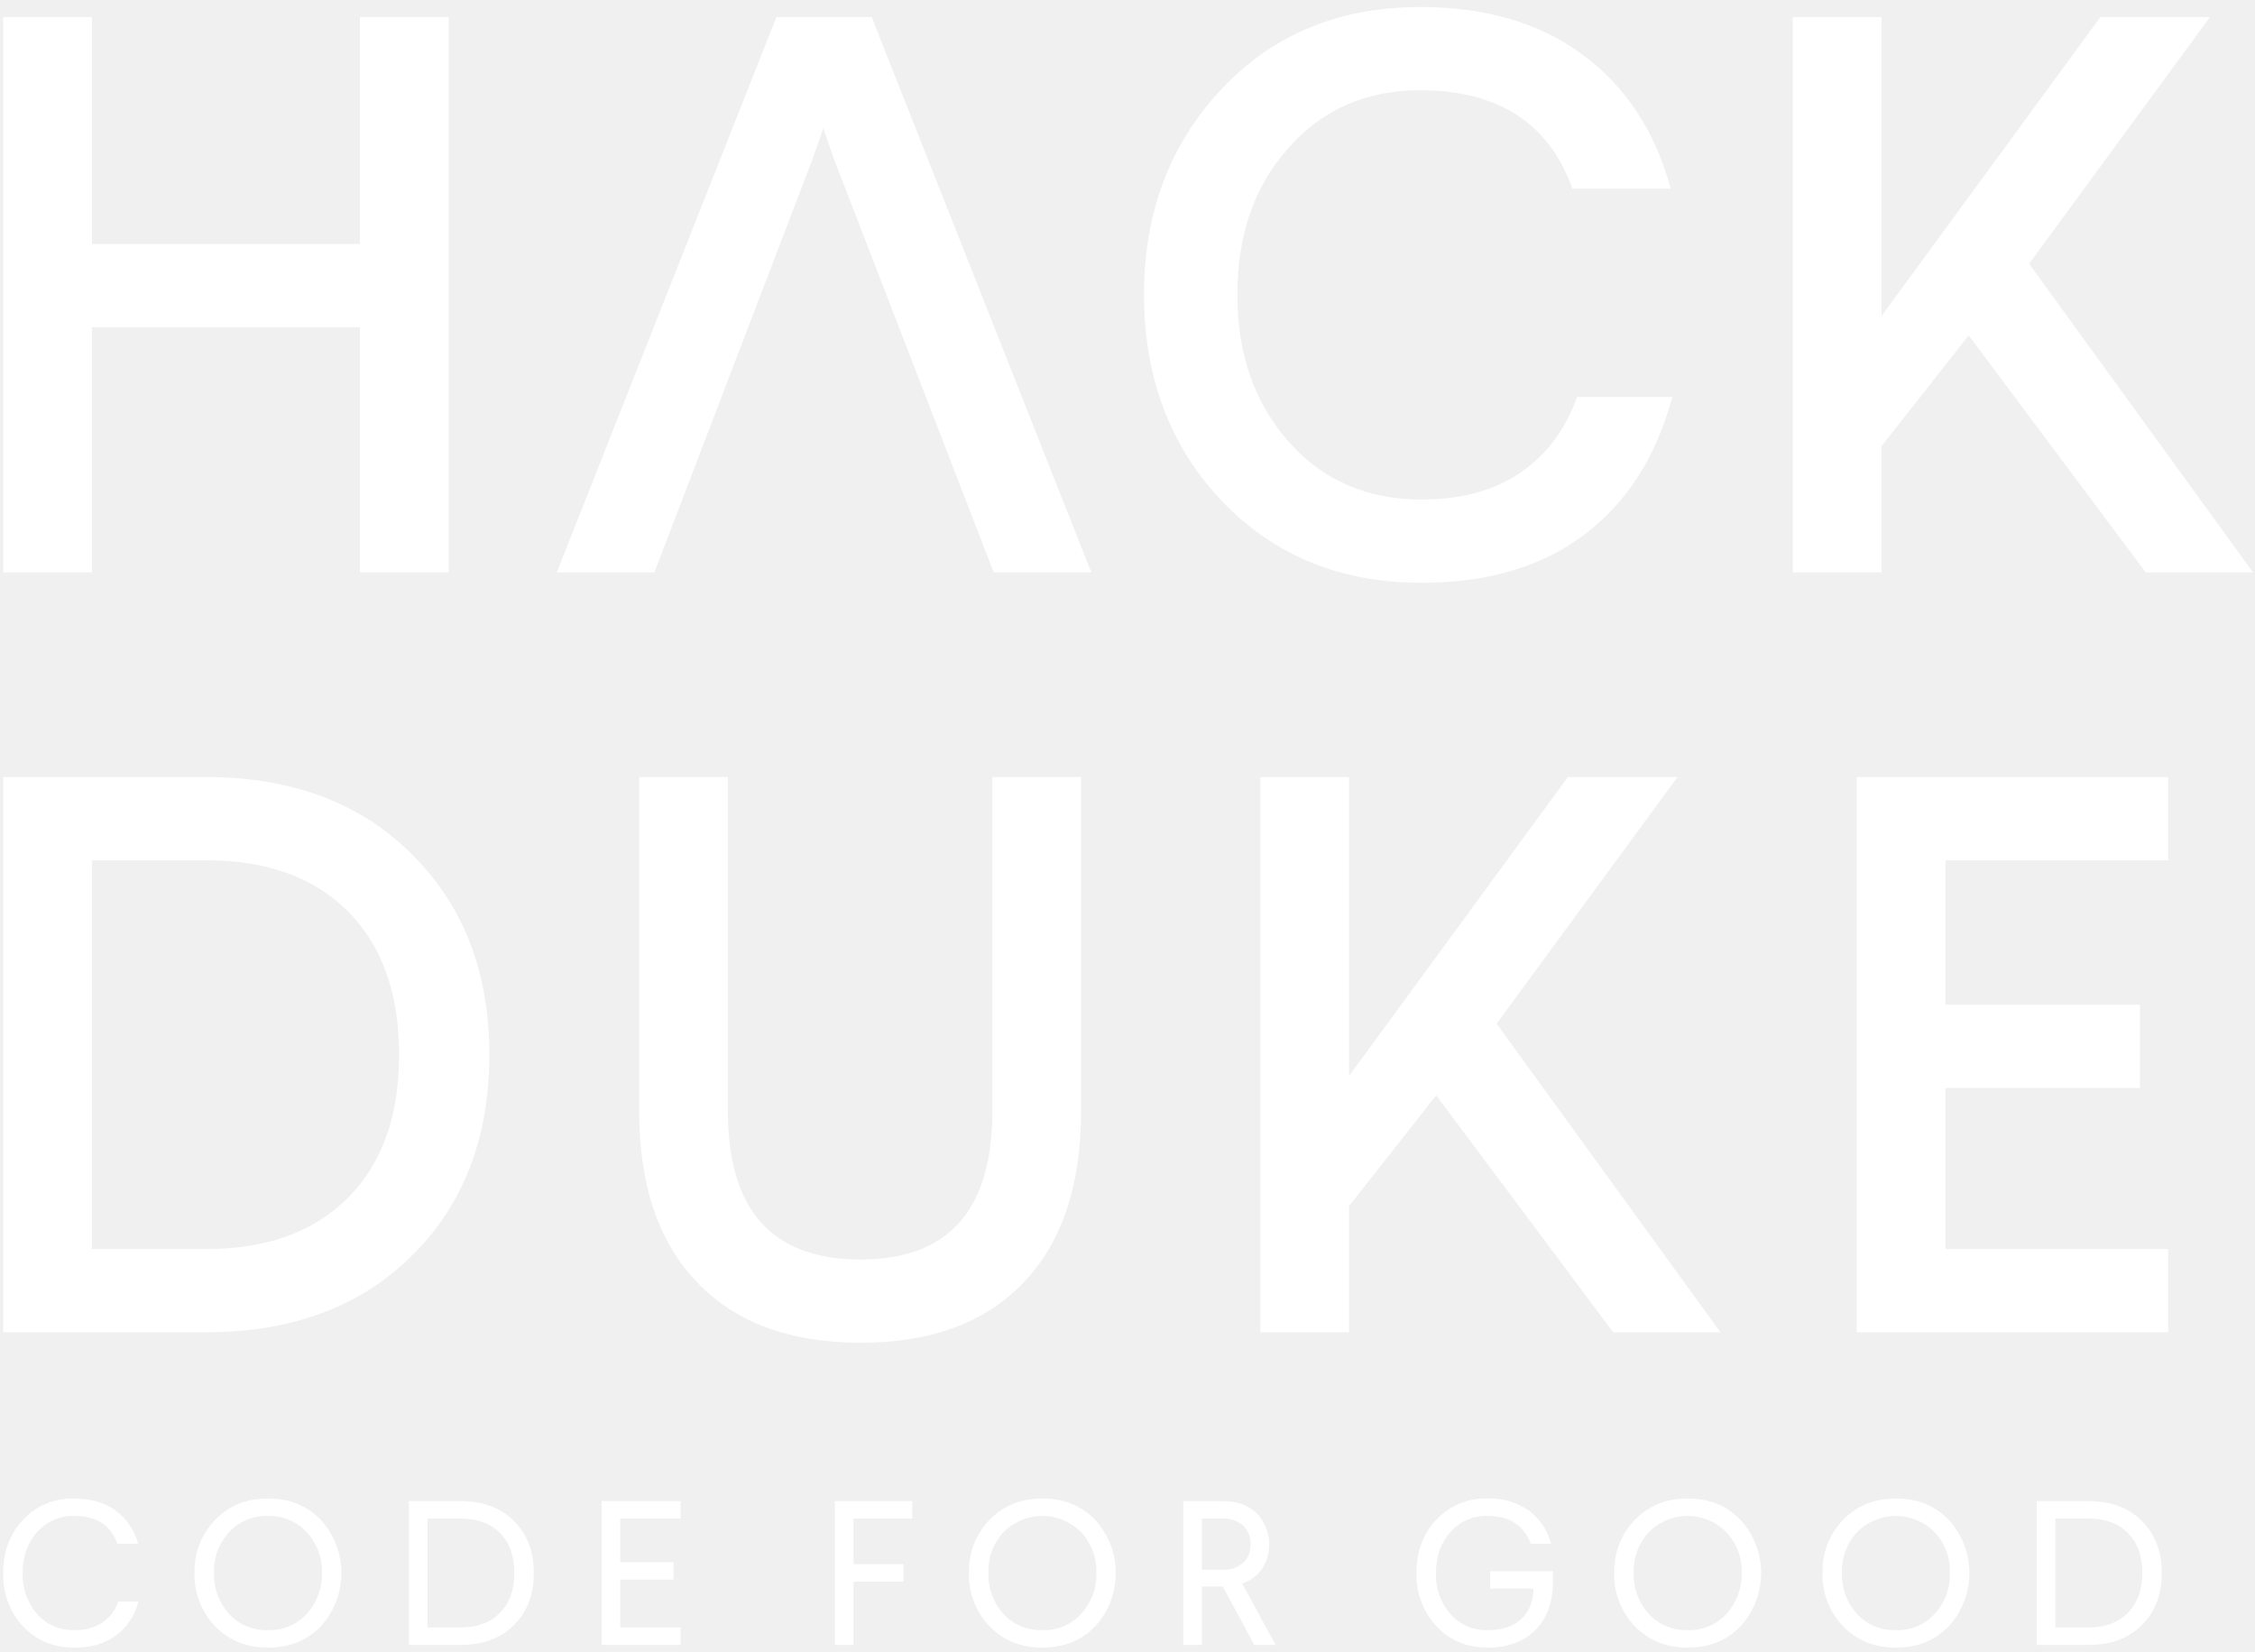
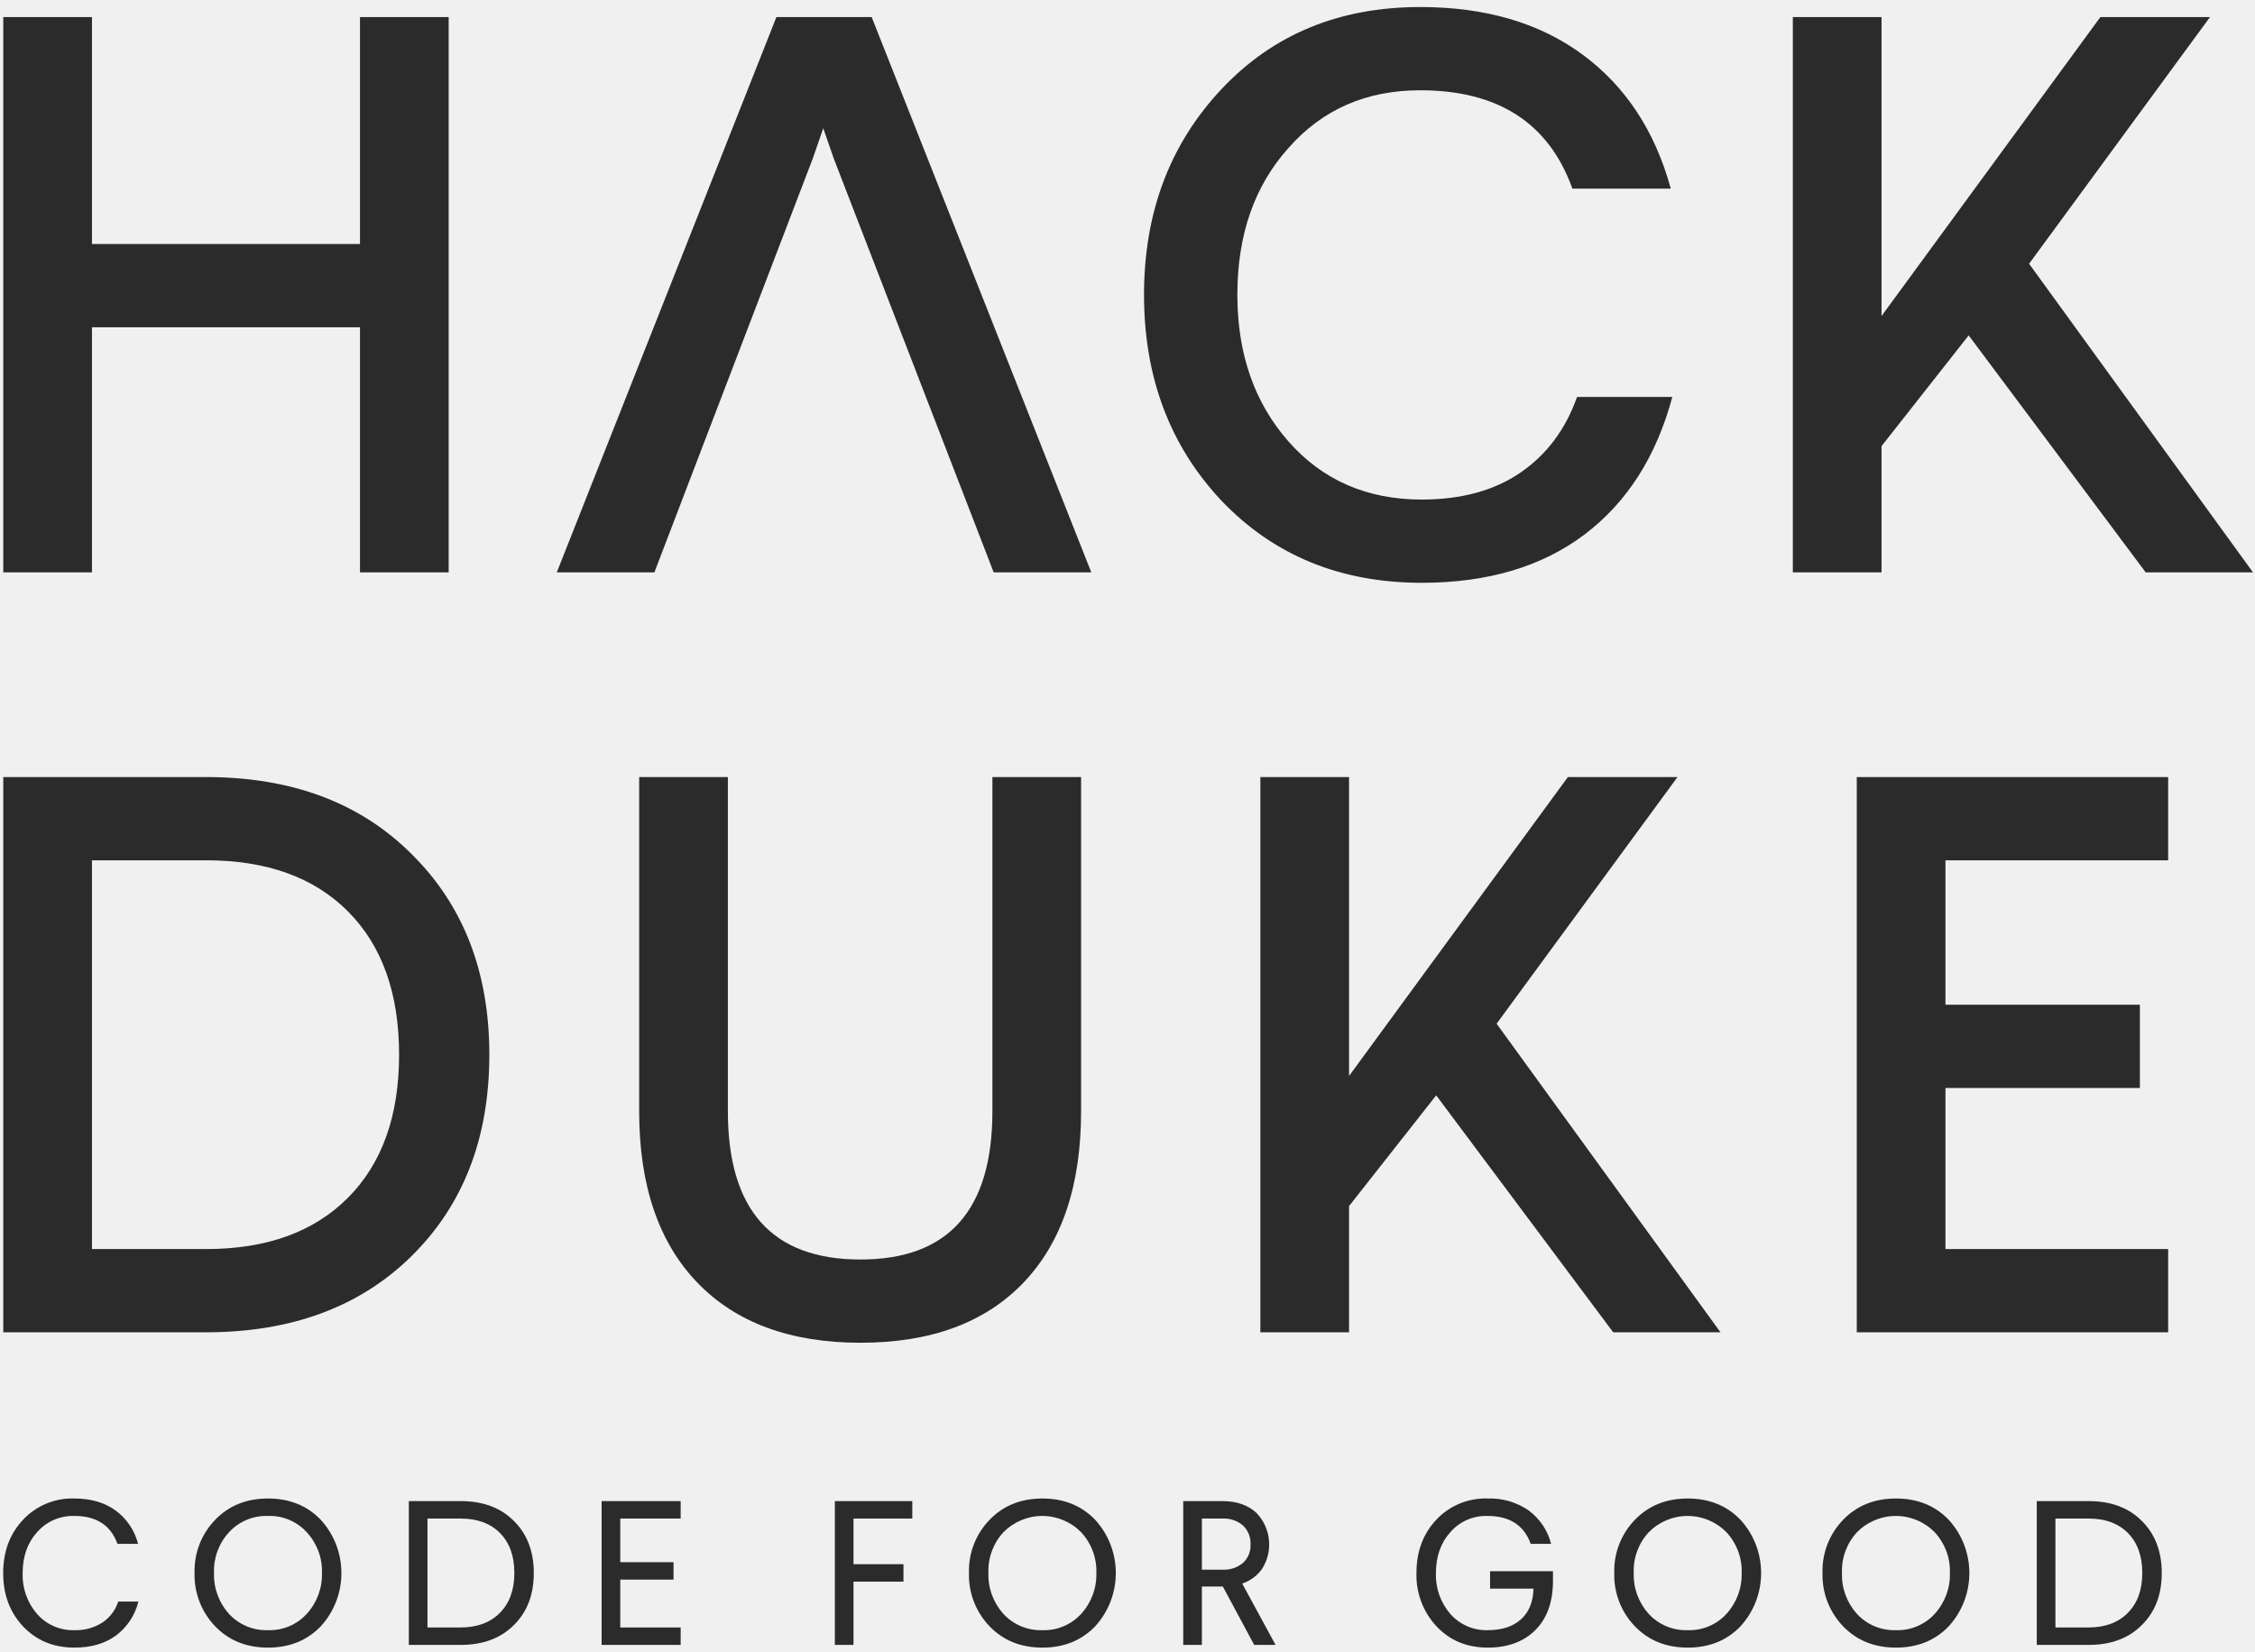
<svg xmlns="http://www.w3.org/2000/svg" viewBox="0 0 711.397 521.31">
  <defs>
-     <style>.a{fill:#fff;}</style>
+     <style>.a{fill:#2b2b2b;}</style>
  </defs>
  <path class="a" d="M7.297,513.25Q1,506.574,1,496.4t6.297-16.851a21.2,21.2,0,0,1,16.138-6.677q7.785,0,12.99,3.75a18.885,18.885,0,0,1,7.136,10.553H37.043q-3.165-8.796-13.544-8.797h-.064a14.989,14.989,0,0,0-11.74,5.126q-4.526,5.001-4.557,12.88a18.748,18.748,0,0,0,4.541,12.91,15.044,15.044,0,0,0,11.819,5.127,15.389,15.389,0,0,0,8.813-2.405,12.629,12.629,0,0,0,4.984-6.613h6.36a19.011,19.011,0,0,1-7.136,10.759q-5.205,3.766-13.021,3.766Q13.595,519.927,7.297,513.25Z" />
  <path class="a" d="M61.379,496.321a23.114,23.114,0,0,1,6.55-16.771q6.456-6.677,16.645-6.677,10.094,0,16.582,6.677a24.949,24.949,0,0,1,0,33.701q-6.488,6.677-16.582,6.677-10.19,0-16.645-6.677A23.315,23.315,0,0,1,61.379,496.321Zm6.139.016a18.363,18.363,0,0,0,4.73,12.958,15.995,15.995,0,0,0,12.326,5.127,15.798,15.798,0,0,0,12.183-5.127,18.352,18.352,0,0,0,4.81-12.974,17.937,17.937,0,0,0-4.81-12.816,15.801,15.801,0,0,0-12.183-5.126,15.947,15.947,0,0,0-12.31,5.126A17.881,17.881,0,0,0,67.519,496.336Z" />
  <path class="a" d="M128.974,519.073v-45.378h16.368q10.531,0,16.748,6.234,6.312,6.234,6.312,16.471T162.09,512.838q-6.249,6.236-16.748,6.234Zm5.886-5.506h10.443q7.847,0,12.404-4.604t4.557-12.578q0-8.038-4.525-12.61t-12.436-4.572H134.86Z" />
  <path class="a" d="M189.796,519.073v-45.378h24.936v5.507h-19.05v13.765h16.803v5.506H195.682v15.095h19.05v5.506Z" />
  <path class="a" d="M263.374,519.073v-45.378h24.429v5.507H269.26v14.397h15.759v5.506H269.26v19.968Z" />
  <path class="a" d="M305.685,496.321a23.114,23.114,0,0,1,6.55-16.771q6.455-6.677,16.645-6.677,10.094,0,16.581,6.677a24.949,24.949,0,0,1,0,33.701q-6.488,6.677-16.581,6.677-10.19,0-16.645-6.677A23.315,23.315,0,0,1,305.685,496.321Zm6.139.016a18.364,18.364,0,0,0,4.731,12.958,15.995,15.995,0,0,0,12.326,5.127,15.798,15.798,0,0,0,12.183-5.127,18.353,18.353,0,0,0,4.81-12.974,17.938,17.938,0,0,0-4.81-12.816,17.191,17.191,0,0,0-24.493,0A17.881,17.881,0,0,0,311.824,496.336Z" />
  <path class="a" d="M373.279,519.073v-45.378h12.329q6.779,0,10.784,3.734a14.353,14.353,0,0,1,1.768,17.642,12.443,12.443,0,0,1-6.274,4.636l10.519,19.366h-6.74l-9.886-18.417H379.165v18.417Zm5.886-23.733h6.486a9.354,9.354,0,0,0,6.472-2.136,7.394,7.394,0,0,0,2.389-5.807,7.738,7.738,0,0,0-2.389-6.013,9.228,9.228,0,0,0-6.472-2.183H379.165Z" />
  <path class="a" d="M446.856,496.384q0-10.19,6.297-16.851a21.229,21.229,0,0,1,16.139-6.661,21.489,21.489,0,0,1,12.935,3.75,18.881,18.881,0,0,1,7.105,10.553h-6.433q-3.165-8.796-13.639-8.797h-.063a14.825,14.825,0,0,0-11.646,5.126q-4.525,5.001-4.557,12.88a18.751,18.751,0,0,0,4.541,12.91,15.118,15.118,0,0,0,11.883,5.127q6.551,0,10.363-3.37t4.003-9.73H470.083V495.814h19.841v3.038q0,9.905-5.48,15.474-5.544,5.571-15.024,5.602-9.905,0-16.202-6.677A23.615,23.615,0,0,1,446.856,496.384Z" />
  <path class="a" d="M509.262,496.321a23.112,23.112,0,0,1,6.551-16.771q6.456-6.677,16.645-6.677,10.094,0,16.581,6.677a24.947,24.947,0,0,1,0,33.701q-6.486,6.677-16.581,6.677-10.189,0-16.645-6.677A23.313,23.313,0,0,1,509.262,496.321Zm6.139.016a18.362,18.362,0,0,0,4.731,12.958,15.992,15.992,0,0,0,12.325,5.127,15.796,15.796,0,0,0,12.183-5.127,18.349,18.349,0,0,0,4.811-12.974,17.934,17.934,0,0,0-4.811-12.816,17.191,17.191,0,0,0-24.492,0A17.883,17.883,0,0,0,515.4,496.336Z" />
  <path class="a" d="M574.957,496.321a23.112,23.112,0,0,1,6.551-16.771q6.456-6.677,16.645-6.677,10.094,0,16.581,6.677a24.947,24.947,0,0,1,0,33.701q-6.486,6.677-16.581,6.677-10.189,0-16.645-6.677A23.313,23.313,0,0,1,574.957,496.321Zm6.139.016a18.362,18.362,0,0,0,4.731,12.958,15.992,15.992,0,0,0,12.325,5.127,15.796,15.796,0,0,0,12.183-5.127,18.349,18.349,0,0,0,4.81-12.974,17.934,17.934,0,0,0-4.81-12.816,17.191,17.191,0,0,0-24.492,0A17.883,17.883,0,0,0,581.096,496.336Z" />
  <path class="a" d="M642.552,519.073v-45.378h16.367q10.531,0,16.748,6.234Q681.98,486.164,681.98,496.4t-6.312,16.439q-6.249,6.236-16.748,6.234Zm5.886-5.506H658.88q7.847,0,12.404-4.604t4.557-12.578q0-8.038-4.525-12.61T658.88,479.202H648.438Z" />
  <path class="a" d="M1.029,180.612V5.395H29.01V76.997h84.554V5.395h27.981V180.612H113.564V103.268H29.01v77.345Z" />
  <path class="a" d="M263.019,49.994,259.72,40.463l-3.299,9.531L206.446,180.612H175.655L244.935,5.395h30.059l69.28,175.217H313.482Z" />
  <path class="a" d="M360.911,93.003q0-38.976,24.561-65.004Q409.785,2.22,448.03,2.218q30.914,0,51.258,15.029,20.347,15.029,27.799,42.277H496.05Q484.932,28.49,448.03,28.488q-25.538,0-41.543,18.206-16.128,17.962-16.129,46.309,0,27.982,16.129,46.31T448.52,157.641q18.814,0,31.219-8.553,12.398-8.551,17.777-23.827h30.059q-7.576,28.225-27.736,43.438-20.162,15.212-51.318,15.212-38.37,0-63.049-25.781Q360.909,132.104,360.911,93.003Z" />
  <path class="a" d="M565.595,180.612V5.395h27.982V99.724L662.612,5.395h34.579L640.13,83.228l70.624,97.384H676.908l-55.84-74.779-27.492,34.946v39.833Z" />
  <path class="a" d="M1.029,420.426V245.209H64.954q40.622,0,64.899,24.315,24.519,24.193,24.521,63.294,0,39.346-24.521,63.537-24.399,24.073-64.899,24.071ZM29.01,394.156H65.055q28.592,0,44.721-16.19t16.129-45.148q0-28.959-16.068-45.148t-44.782-16.19H29.01Z" />
  <path class="a" d="M201.642,350.657V245.209H229.623V350.657q0,46.8,41.849,46.798,41.605,0,41.605-46.798V245.209h27.981V350.657q0,35.07-18.15,54.068-18.151,19-51.435,19-33.283,0-51.558-19.061T201.642,350.657Z" />
  <path class="a" d="M397.611,420.426V245.209h27.982v94.329l69.036-94.329H529.208l-57.062,77.834,70.624,97.384H508.925l-55.84-74.779-27.492,34.946v39.833Z" />
  <path class="a" d="M585.762,420.426V245.209H684v26.27H613.742v45.576H675.08v26.27H613.742v50.83H684v26.27Z" />
</svg>
